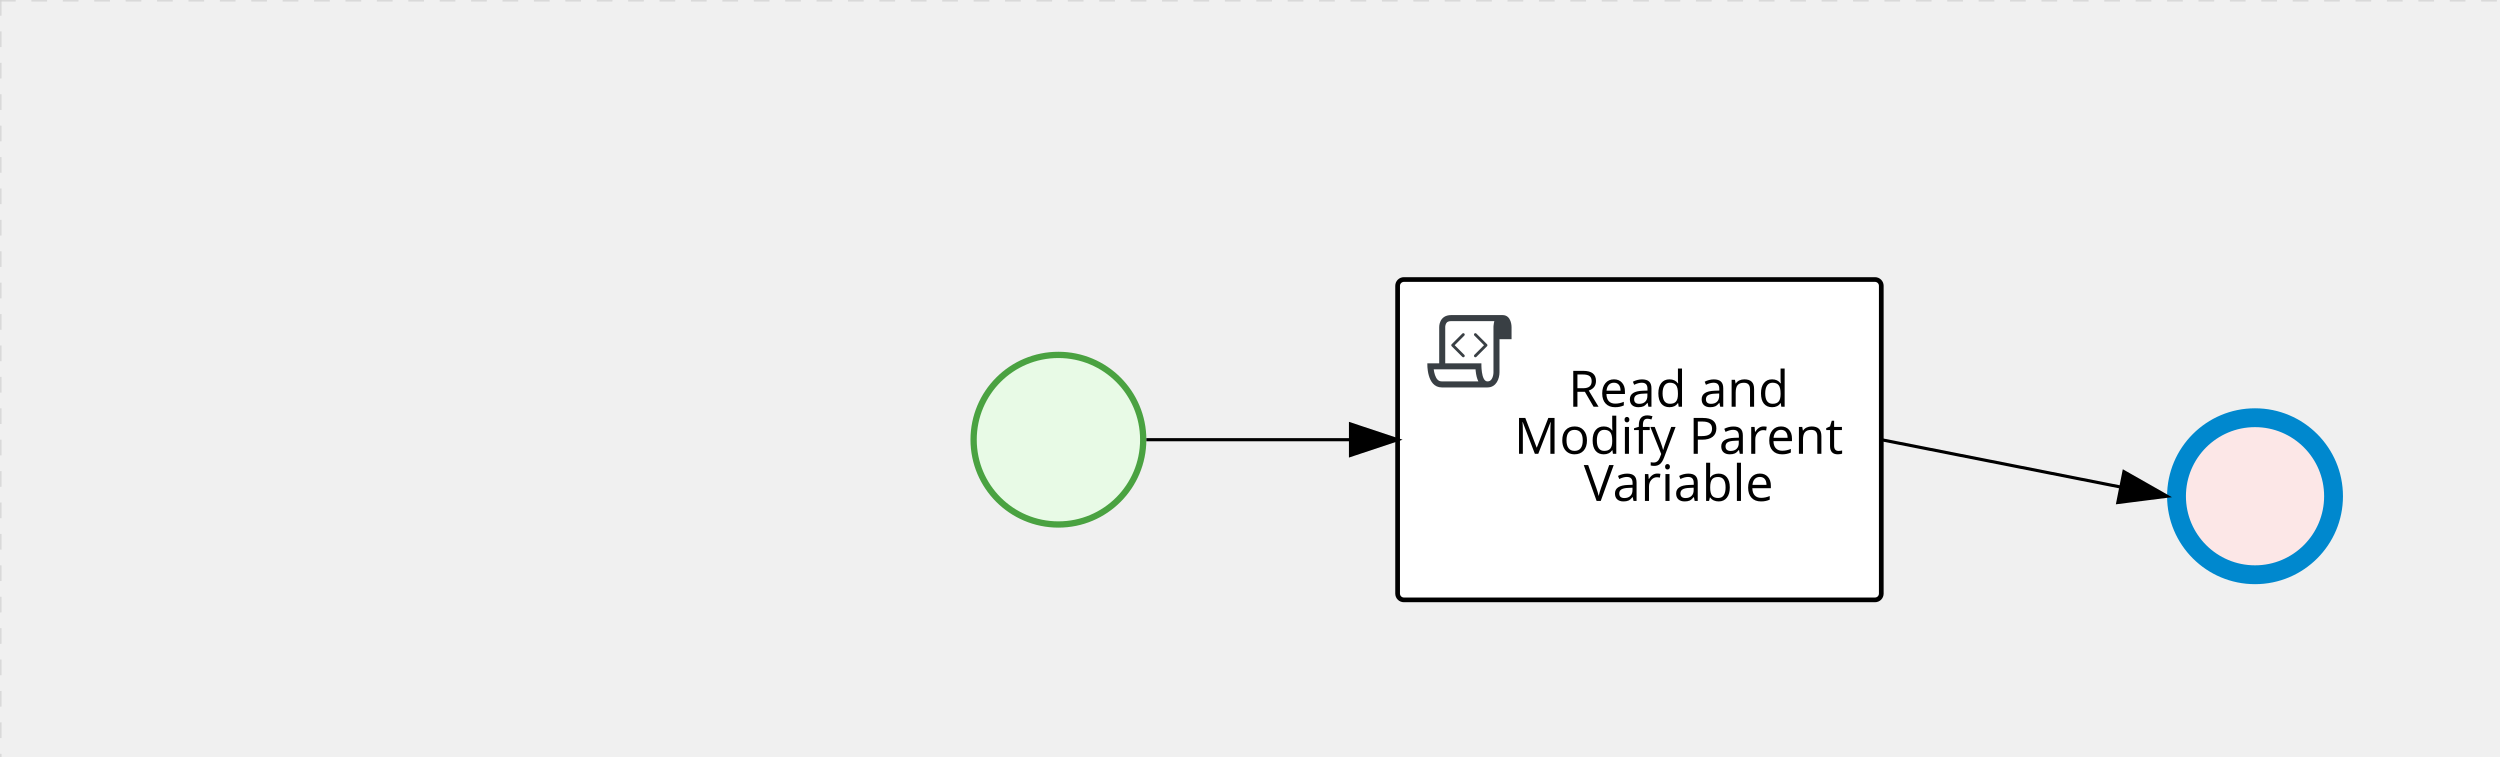
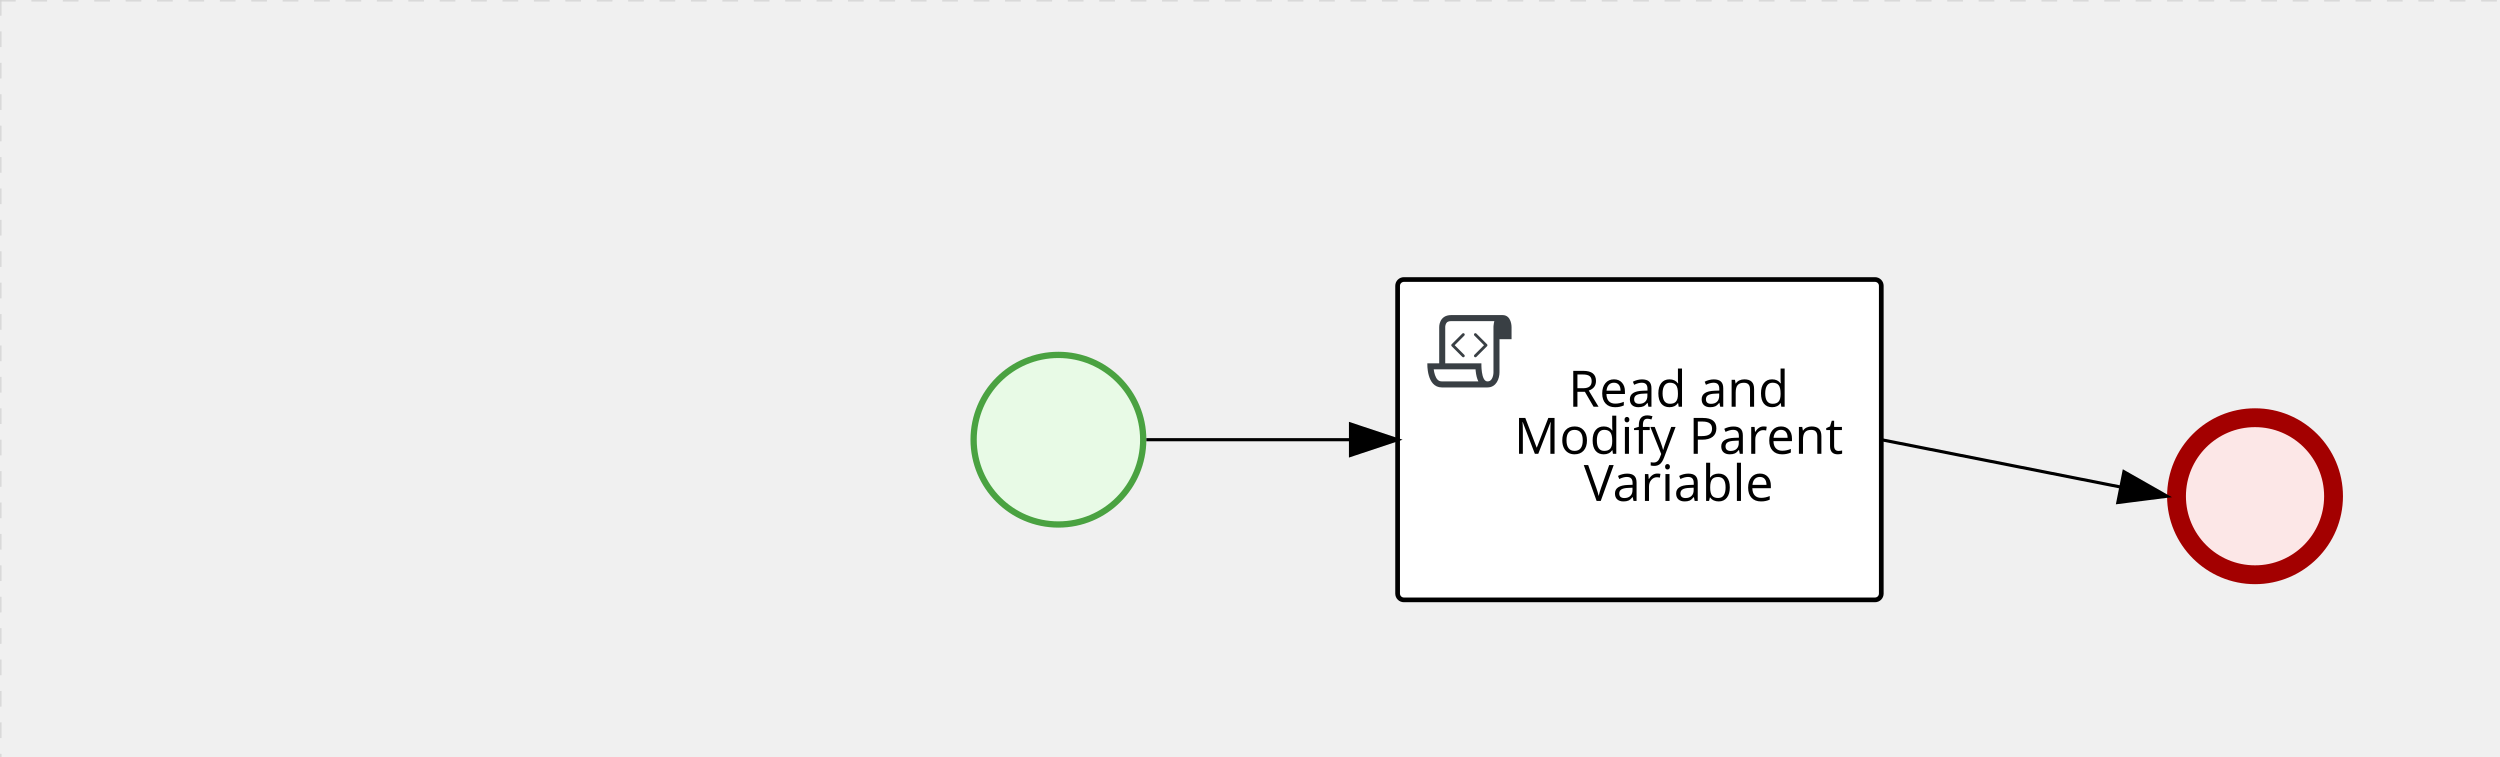
<svg xmlns="http://www.w3.org/2000/svg" version="1.1" width="796" height="241" viewBox="0 0 796 241">
  <defs />
  <g transform="matrix(1,0,0,1,0,0)">
    <g>
      <g>
        <g>
          <path fill="none" stroke="#d3d3d3" paint-order="fill stroke markers" d=" M 0 0 L 1200 0" stroke-miterlimit="10" stroke-opacity="0.8" stroke-dasharray="5" />
        </g>
        <g>
          <path fill="none" stroke="#d3d3d3" paint-order="fill stroke markers" d=" M 0 0 L 0 800" stroke-miterlimit="10" stroke-opacity="0.8" stroke-dasharray="5" />
        </g>
      </g>
      <g id="_1D1A0ABF-F9CE-42B2-9269-96B011A5F3A7" bpmn2nodeid="_1D1A0ABF-F9CE-42B2-9269-96B011A5F3A7" transform="matrix(1,0,0,1,309,112)">
        <g>
          <path fill="none" stroke="none" />
        </g>
        <g transform="matrix(0.125,0,0,0.125,0,0)">
          <g transform="matrix(1,0,0,1,0,0)">
            <path fill="#e8fae6" stroke="none" id="_1D1A0ABF-F9CE-42B2-9269-96B011A5F3A7?shapeType=BACKGROUND" paint-order="stroke fill markers" d=" M 0 0 M 444 224 C 444 263.9 434.2 300.8 414.4 334.5 C 394.7 368.2 368 394.9 334.4 414.5 C 300.8 434.1 263.9 444 224 444 C 184.1 444 147.2 434.2 113.5 414.4 C 79.8 394.7 53.1 368 33.5 334.4 C 13.9 300.8 4 263.9 4 224 C 4 184.1 13.8 147.2 33.6 113.5 C 53.4 79.8 80.1 53.1 113.6 33.5 C 147.1 13.9 184.1 4 224 4 C 263.9 4 300.8 13.8 334.5 33.6 C 368.2 53.4 394.9 80.1 414.5 113.6 C 434.1 147.1 444 184.1 444 224 Z" />
          </g>
          <g>
            <g transform="matrix(1,0,0,1,0,0)">
              <g transform="matrix(1,0,0,1,0,0)">
                <path fill="#4aa241" stroke="none" id="_1D1A0ABF-F9CE-42B2-9269-96B011A5F3A7?shapeType=BORDER&amp;renderType=FILL" paint-order="stroke fill markers" d=" M 0 0 M 224 0 C 100.3 0 0 100.3 0 224 C 0 347.7 100.3 448 224 448 C 347.7 448 448 347.7 448 224 C 448 100.3 347.7 0 224 0 Z M 0 0 M 224 432 C 109.1 432 16 338.9 16 224 C 16 109.1 109.1 16 224 16 C 338.9 16 432 109.1 432 224 C 432 338.9 338.9 432 224 432 Z" />
              </g>
            </g>
          </g>
        </g>
        <g transform="matrix(1,0,0,1,28,61)" />
      </g>
      <g id="_D947F9D8-041A-468B-869B-2A7112D07878" bpmn2nodeid="_D947F9D8-041A-468B-869B-2A7112D07878" transform="matrix(1,0,0,1,445,89)">
        <g>
          <path fill="none" stroke="none" />
        </g>
        <g transform="matrix(1,0,0,1,0,0)">
          <path fill="#ffffff" stroke="none" id="_D947F9D8-041A-468B-869B-2A7112D07878?shapeType=BACKGROUND" paint-order="stroke fill markers" d=" M 2 0 L 152 0 L 152 0 A 2 2 0 0 1 154 2 L 154 100 L 154 100 A 2 2 0 0 1 152 102 L 2 102 L 2 102 A 2 2 0 0 1 0 100 L 0 2 L 0 2 A 2 2 0 0 1 2 0 Z" />
        </g>
        <g transform="matrix(1,0,0,1,0,0)">
          <path fill="none" stroke="#000000" id="_D947F9D8-041A-468B-869B-2A7112D07878?shapeType=BORDER&amp;renderType=STROKE" paint-order="fill stroke markers" d=" M 2 0 L 152 0 L 152 0 A 2 2 0 0 1 154 2 L 154 100 L 154 100 A 2 2 0 0 1 152 102 L 2 102 L 2 102 A 2 2 0 0 1 0 100 L 0 2 L 0 2 A 2 2 0 0 1 2 0 Z" stroke-miterlimit="10" stroke-width="1.5" stroke-dasharray="" />
        </g>
        <g>
          <g transform="matrix(0.06,0,0,0.06,9.4,9.4)">
            <g transform="matrix(1,0,0,1,0,0)">
              <path fill="#393f44" stroke="none" id="_D947F9D8-041A-468B-869B-2A7112D07878undefined" paint-order="stroke fill markers" d=" M 0 0 M 197.3 130.2 C 194.4 127.3 189.6 127.3 186.7 130.2 L 130.2 186.7 C 127.3 189.6 127.3 194.4 130.2 197.3 L 186.7 253.8 C 188.1 255.3 190.1 256 192 256 C 193.9 256 195.9 255.3 197.3 253.7 C 200.2 250.8 200.2 246 197.3 243.1 L 146.2 192 L 197.3 140.8 C 200.2 137.9 200.2 133.1 197.3 130.2 Z" />
            </g>
            <g transform="matrix(1,0,0,1,0,0)">
              <path fill="#393f44" stroke="none" id="_D947F9D8-041A-468B-869B-2A7112D07878undefined" paint-order="stroke fill markers" d=" M 0 0 M 261.3 130.2 C 258.4 127.3 253.6 127.3 250.7 130.2 C 247.8 133.1 247.8 137.9 250.7 140.8 L 301.8 191.9 L 250.7 243 C 247.8 245.9 247.8 250.7 250.7 253.6 C 252.1 255.3 254.1 256 256 256 C 257.9 256 259.9 255.3 261.3 253.8 L 317.8 197.3 C 320.7 194.4 320.7 189.6 317.8 186.7 L 261.3 130.2 Z" />
            </g>
            <g transform="matrix(1,0,0,1,0,0)">
              <path fill="#393f44" stroke="none" id="_D947F9D8-041A-468B-869B-2A7112D07878undefined" paint-order="stroke fill markers" d=" M 0 0 M 400 32 C 400 32 152.8 32 128 32 C 62 32 64 96 64 96 L 64 288 L 1 288 C 1 288 -4 416 78 416 L 320 416 C 368 416 384 368 384 336 C 384 314.2 384 224.4 384 160 L 448 160 L 448 96 C 448 96 449 32 400 32 Z M 0 0 M 78 383.9 C 68.5 383.9 61.6 381.1 55.5 374.9 C 43.4 362.4 37.5 339.6 34.9 320 L 256.9 320 C 257.1 322.7 257.3 325.4 257.6 328.2 C 260 351.6 264.7 370.1 271.9 383.9 L 78 383.9 L 78 383.9 Z M 0 0 M 352 336 C 352 345.9 349.6 360.3 342.9 371 C 337.2 380.1 330.4 384 320 384 C 285 384 288 288 288 288 L 96 288 L 96 96 L 96 95.9 L 96 95.1 C 96 90.6 97.6 78.3 104.7 71.2 C 106.5 69.4 111.9 64 128 64 L 356.5 64 C 354.4 72.8 352.8 81.8 352.2 89.9 C 352.2 90.5 352.1 91.1 352.1 91.7 C 352.1 92 352.1 92.3 352.1 92.6 C 352 94.8 352 96 352 96 L 352 160 L 352 336 Z" />
            </g>
          </g>
        </g>
        <g transform="matrix(1,0,0,1,35,28.5)">
          <text fill="#000000" stroke="none" font-family="Open Sans" font-size="12pt" font-style="normal" font-weight="normal" text-decoration="normal" x="54.473" y="12" text-anchor="middle" dominant-baseline="alphabetic">    Read and     </text>
          <text fill="#000000" stroke="none" font-family="Open Sans" font-size="12pt" font-style="normal" font-weight="normal" text-decoration="normal" x="54.473" y="27" text-anchor="middle" dominant-baseline="alphabetic">Modify Parent </text>
          <text fill="#000000" stroke="none" font-family="Open Sans" font-size="12pt" font-style="normal" font-weight="normal" text-decoration="normal" x="54.473" y="42" text-anchor="middle" dominant-baseline="alphabetic">      Variable      </text>
        </g>
      </g>
      <g id="_DA8C8DD0-6378-4F2B-803A-C311955A6EB2" bpmn2nodeid="_DA8C8DD0-6378-4F2B-803A-C311955A6EB2">
        <g>
          <path fill="none" stroke="#000000" paint-order="fill stroke markers" d=" M 365 140 L 430 140" stroke-miterlimit="10" stroke-dasharray="" />
        </g>
        <g transform="matrix(1,0,0,1,365,140)" />
        <g transform="matrix(6.123233995736766e-17,1,-1,6.123233995736766e-17,445,135)">
          <path fill="#000000" stroke="#000000" paint-order="fill stroke markers" d=" M 10 15 L 0 15 L 5 0 Z" stroke-miterlimit="10" stroke-dasharray="" />
        </g>
        <g transform="matrix(1,0,0,1,365,130)" />
      </g>
      <g transform="matrix(1,0,0,1,309,112)" />
      <g transform="matrix(1,0,0,1,445,89)" />
      <g id="_E0AE414F-C704-4324-8F34-7D1E0DE0A166" bpmn2nodeid="_E0AE414F-C704-4324-8F34-7D1E0DE0A166" transform="matrix(1,0,0,1,690,130)">
        <g>
          <path fill="none" stroke="none" />
        </g>
        <g transform="matrix(0.125,0,0,0.125,0,0)">
          <g transform="matrix(1,0,0,1,0,0)">
            <path fill="#fce7e7" stroke="none" id="_E0AE414F-C704-4324-8F34-7D1E0DE0A166?shapeType=BACKGROUND" paint-order="stroke fill markers" d=" M 0 0 M 444 224 C 444 263.9 434.2 300.8 414.4 334.5 C 394.7 368.2 368 394.9 334.4 414.5 C 300.8 434.1 263.9 444 224 444 C 184.1 444 147.2 434.2 113.5 414.4 C 79.8 394.7 53.1 368 33.5 334.4 C 13.9 300.8 4 263.9 4 224 C 4 184.1 13.8 147.2 33.6 113.5 C 53.4 79.8 80.1 53.1 113.6 33.5 C 147.1 13.9 184.1 4 224 4 C 263.9 4 300.8 13.8 334.5 33.6 C 368.2 53.4 394.9 80.1 414.5 113.6 C 434.1 147.1 444 184.1 444 224 Z" />
          </g>
          <g>
            <g transform="matrix(1,0,0,1,0,0)">
              <g transform="matrix(1,0,0,1,0,0)">
-                 <path fill="rgb(0,136,206)" stroke="none" id="_E0AE414F-C704-4324-8F34-7D1E0DE0A166?shapeType=BORDER&amp;renderType=FILL" paint-order="stroke fill markers" d=" M 0 0 M 224 0 C 100.3 0 0 100.3 0 224 C 0 347.7 100.3 448 224 448 C 347.7 448 448 347.7 448 224 C 448 100.3 347.7 0 224 0 Z M 0 0 M 224 400 C 126.8 400 48 321.2 48 224 C 48 126.8 126.8 48 224 48 C 321.2 48 400 126.8 400 224 C 400 321.2 321.2 400 224 400 Z" />
+                 <path fill="rgb(163,0,0)" stroke="none" id="_E0AE414F-C704-4324-8F34-7D1E0DE0A166?shapeType=BORDER&amp;renderType=FILL" paint-order="stroke fill markers" d=" M 0 0 M 224 0 C 100.3 0 0 100.3 0 224 C 0 347.7 100.3 448 224 448 C 347.7 448 448 347.7 448 224 C 448 100.3 347.7 0 224 0 Z M 0 0 M 224 400 C 126.8 400 48 321.2 48 224 C 48 126.8 126.8 48 224 48 C 321.2 48 400 126.8 400 224 C 400 321.2 321.2 400 224 400 Z" />
              </g>
            </g>
          </g>
        </g>
        <g transform="matrix(1,0,0,1,28,61)" />
      </g>
      <g id="_BD0FCBB1-85EF-4E95-8366-5840AC1AAA1E" bpmn2nodeid="_BD0FCBB1-85EF-4E95-8366-5840AC1AAA1E">
        <g>
          <path fill="none" stroke="#000000" paint-order="fill stroke markers" d=" M 599 140 L 675.285 155.089" stroke-miterlimit="10" stroke-dasharray="" />
        </g>
        <g transform="matrix(1,0,0,1,599,140)" />
        <g transform="matrix(-0.1940426,0.9809931,-0.9809931,-0.1940426,690.9702,153.095)">
          <path fill="#000000" stroke="#000000" paint-order="fill stroke markers" d=" M 10 15 L 0 15 L 5 0 Z" stroke-miterlimit="10" stroke-dasharray="" />
        </g>
        <g transform="matrix(1,0,0,1,600.9404,139.1901)" />
      </g>
      <g transform="matrix(1,0,0,1,690,130)" />
    </g>
  </g>
</svg>
